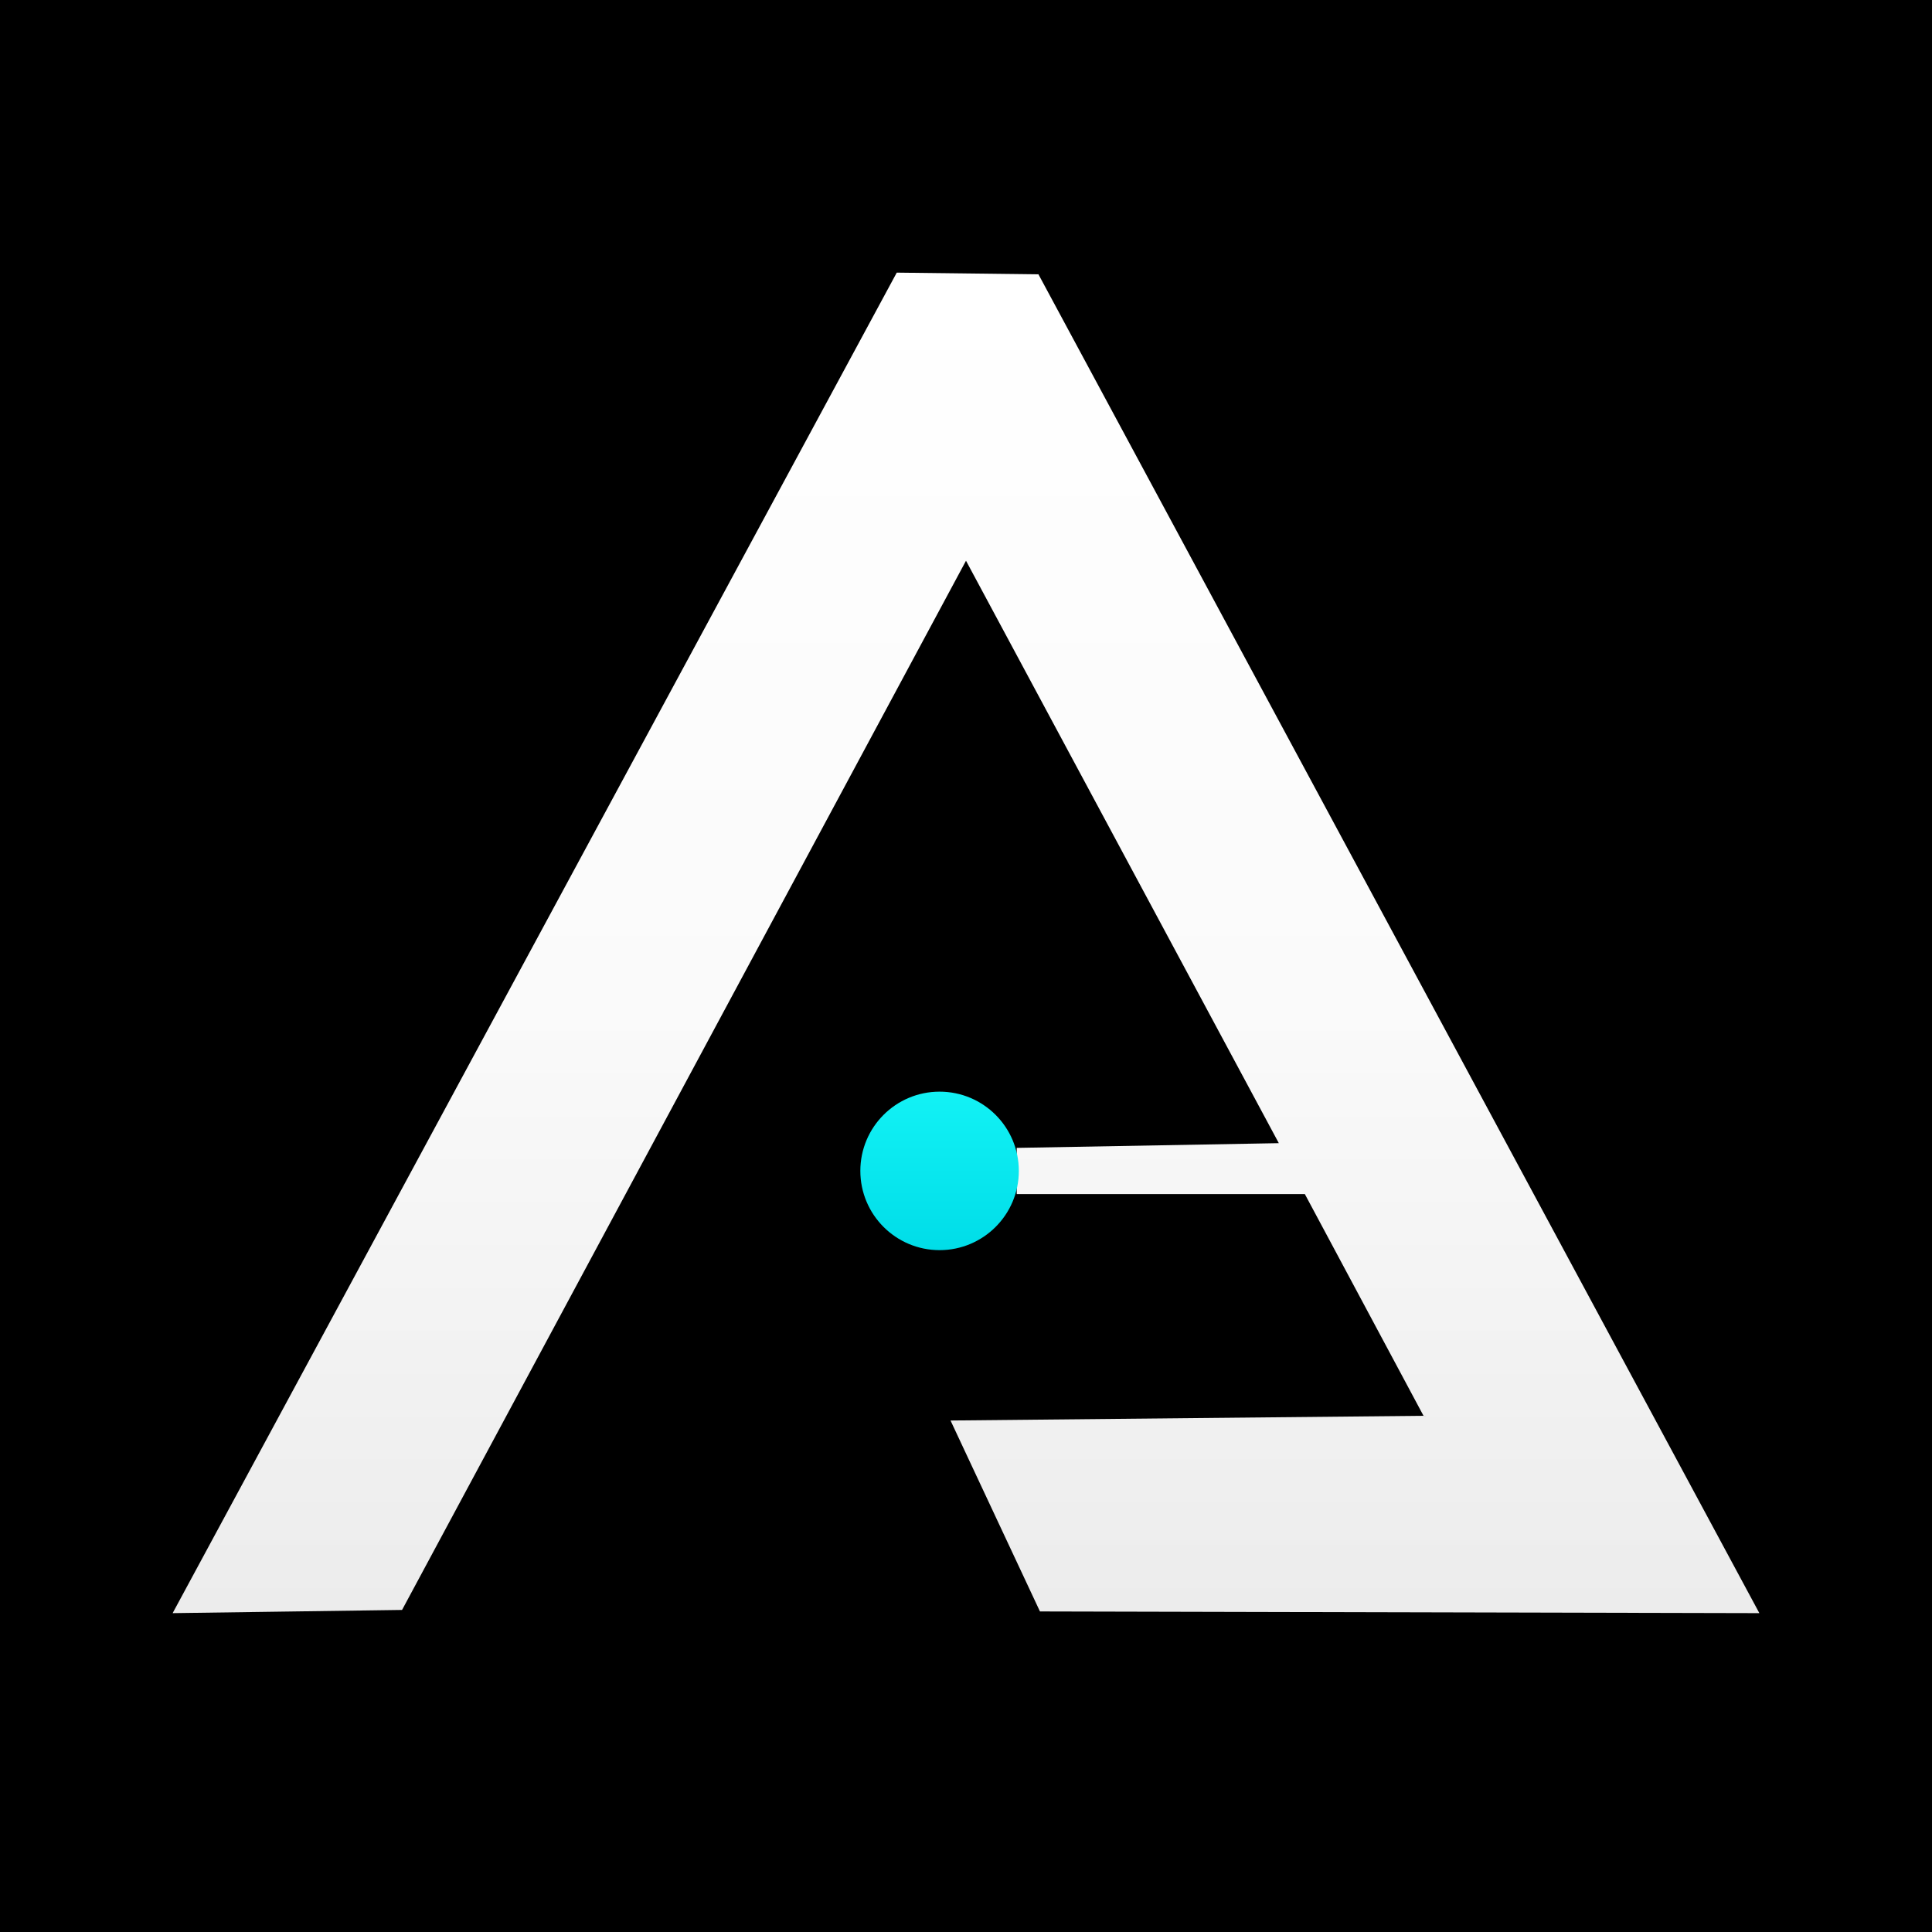
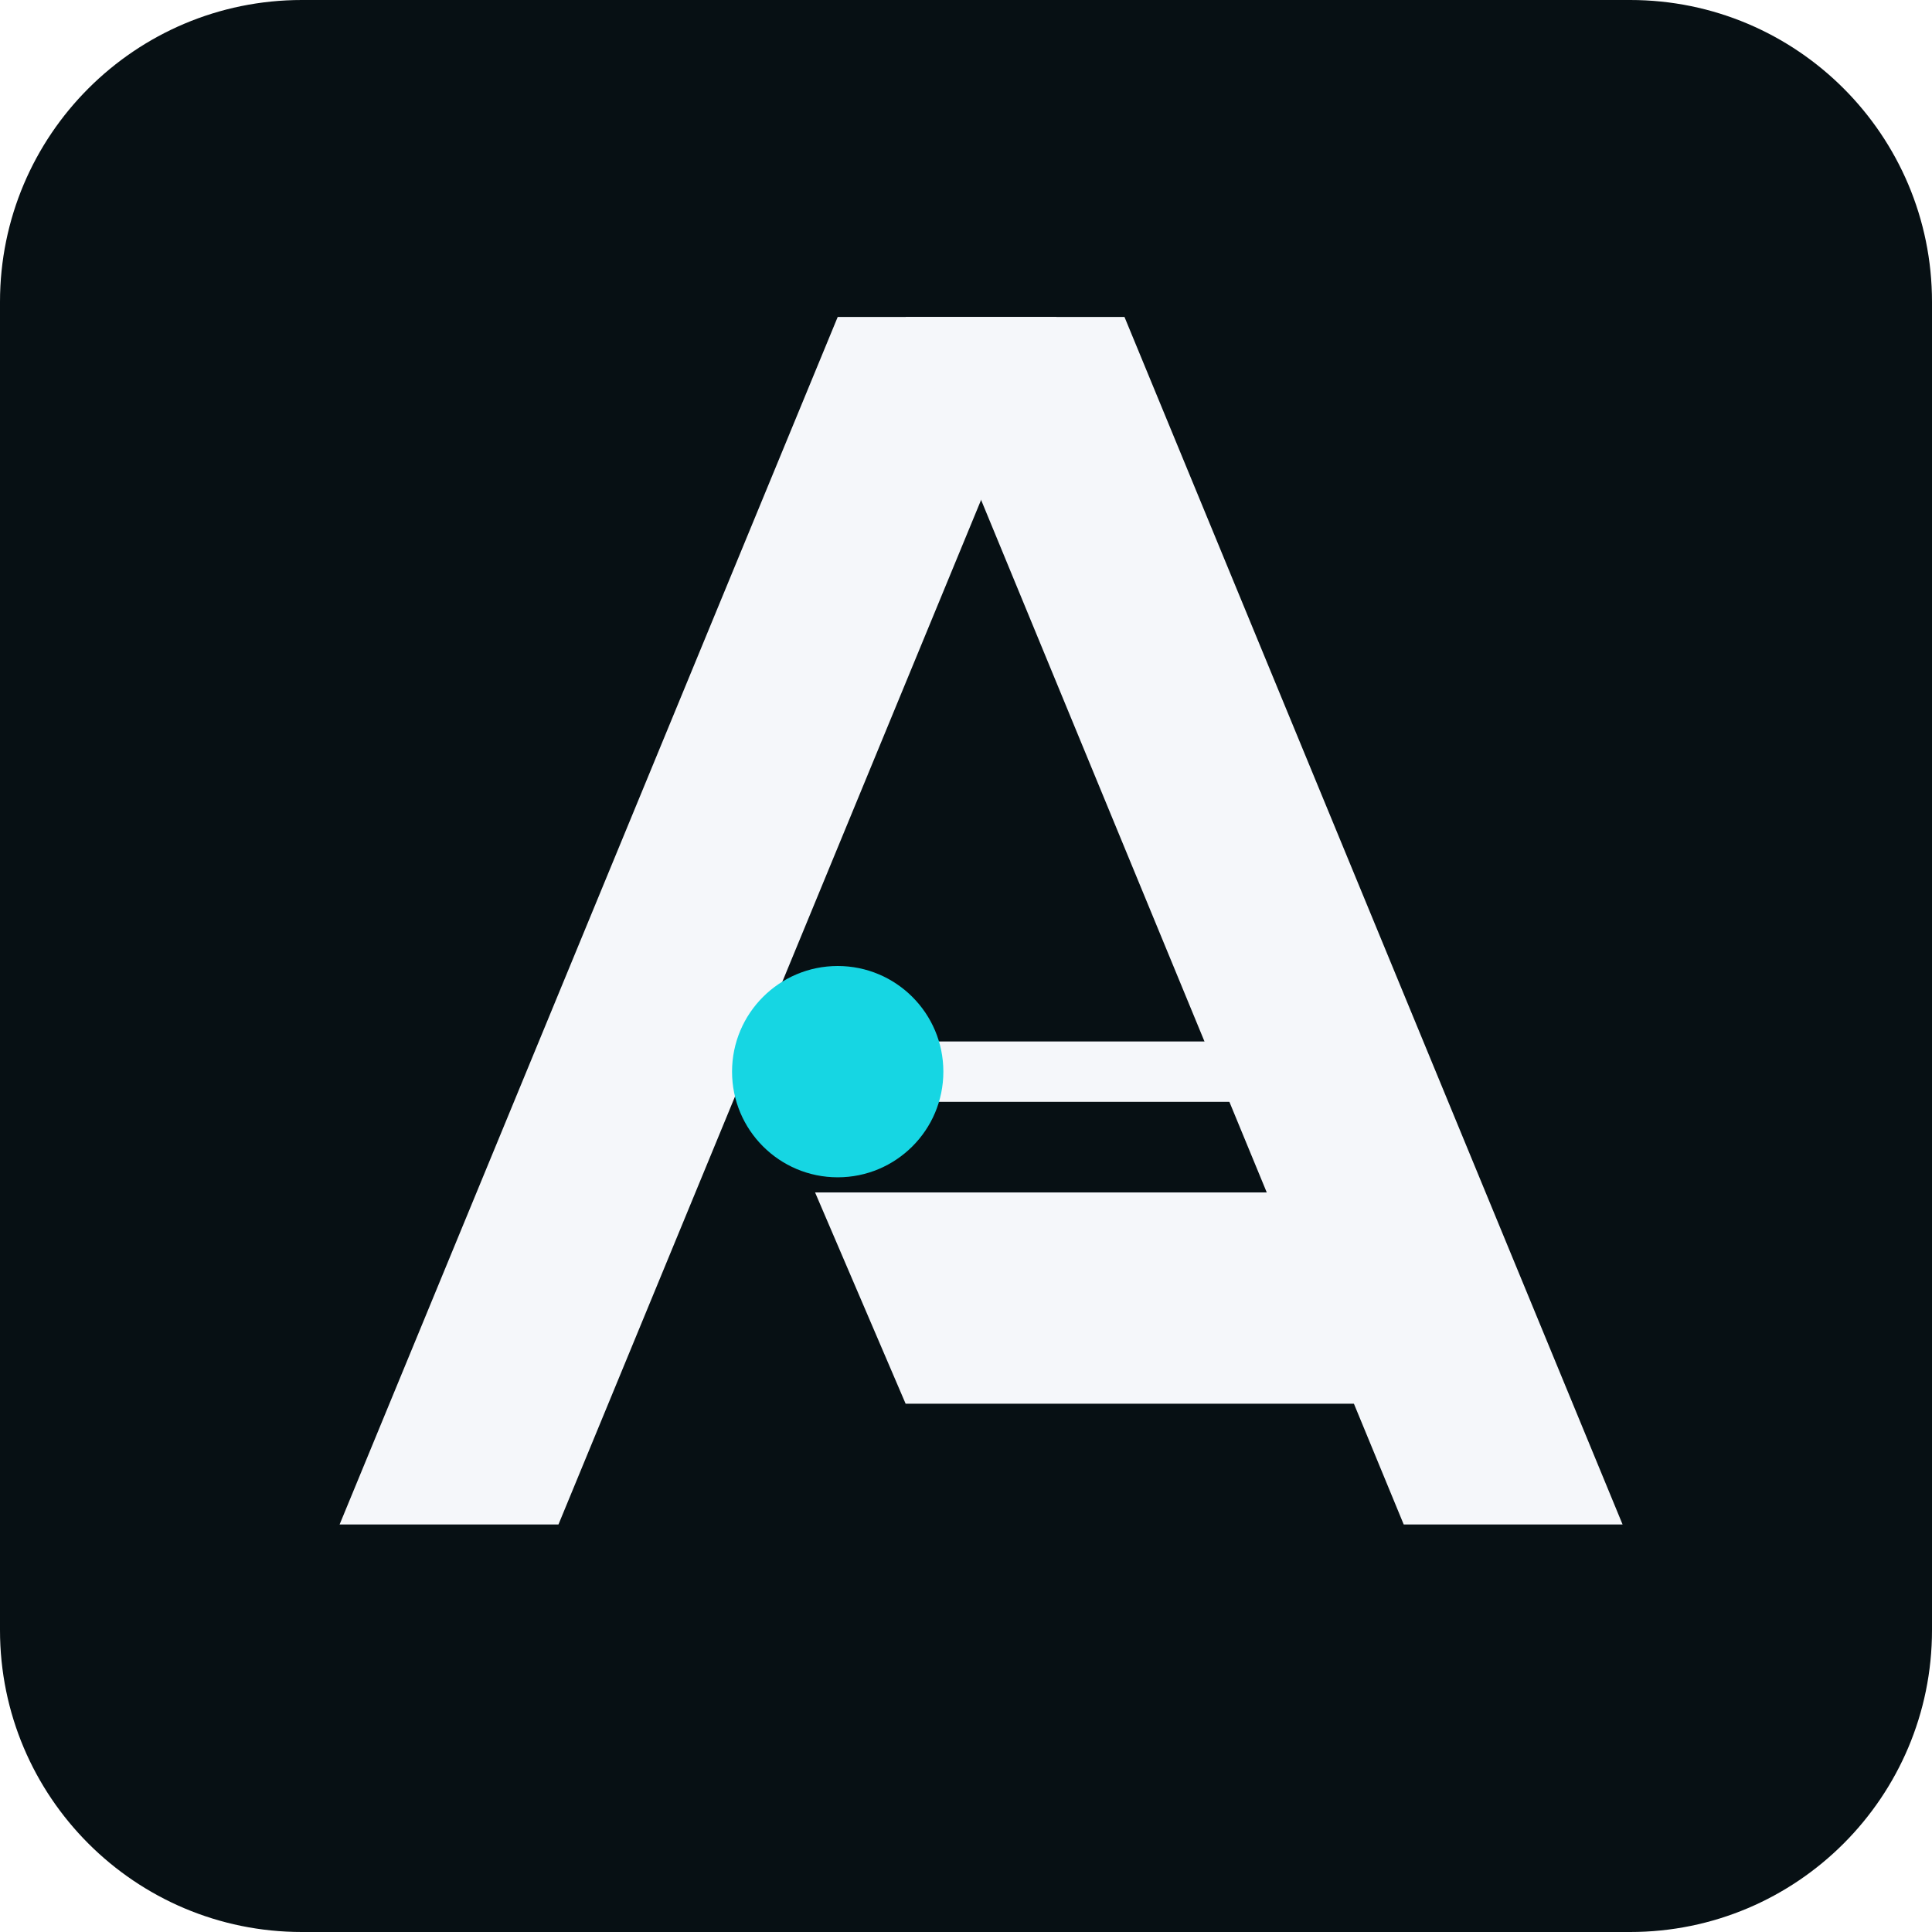
- <svg xmlns="http://www.w3.org/2000/svg" viewBox="0 0 1024 1024" role="img" aria-label="ArchiveOS">
-   <defs>
-     <linearGradient id="metal" x1="0" y1="0" x2="0" y2="1">
-       <stop offset="0" stop-color="#FFFFFF" />
-       <stop offset="0.55" stop-color="#FAFAFA" />
-       <stop offset="1" stop-color="#ECECEC" />
-     </linearGradient>
-     <linearGradient id="cyan" x1="0" y1="0" x2="0" y2="1">
-       <stop offset="0" stop-color="#12F2F5" />
-       <stop offset="1" stop-color="#00DDE8" />
-     </linearGradient>
-   </defs>
-   <rect width="1024" height="1024" fill="#000000" />
-   <path d="M475.3 144.5 L91.5 855 L213.1 853.3 L512 297.2 L677.8 605.9 L538.9 608.4 L538.9 632.9 L691.6 632.9 L754.5 750.4 L503.8 752.9 L551.2 854.1 L932.5 855 L550.4 145.4 Z" fill="url(#metal)" />
-   <circle cx="498" cy="620.6" r="42" fill="url(#cyan)" />
+ <svg xmlns="http://www.w3.org/2000/svg" viewBox="0 0 256 256" role="img" aria-label="ArchiveOS">
+   <rect width="256" height="256" rx="40" fill="#071014" />
+   <g fill="#F5F7FA">
+     <path d="M45 202 111 42h29L74 202Z" />
+     <path d="M120 42h29l66 160h-29Z" />
+     <path d="M108 158h71l12 28h-71Z" />
+   </g>
+   <path d="M120 142h43" stroke="#F5F7FA" stroke-width="8" stroke-linecap="square" />
+   <circle cx="111" cy="142" r="14" fill="#16D6E3" />
</svg>
